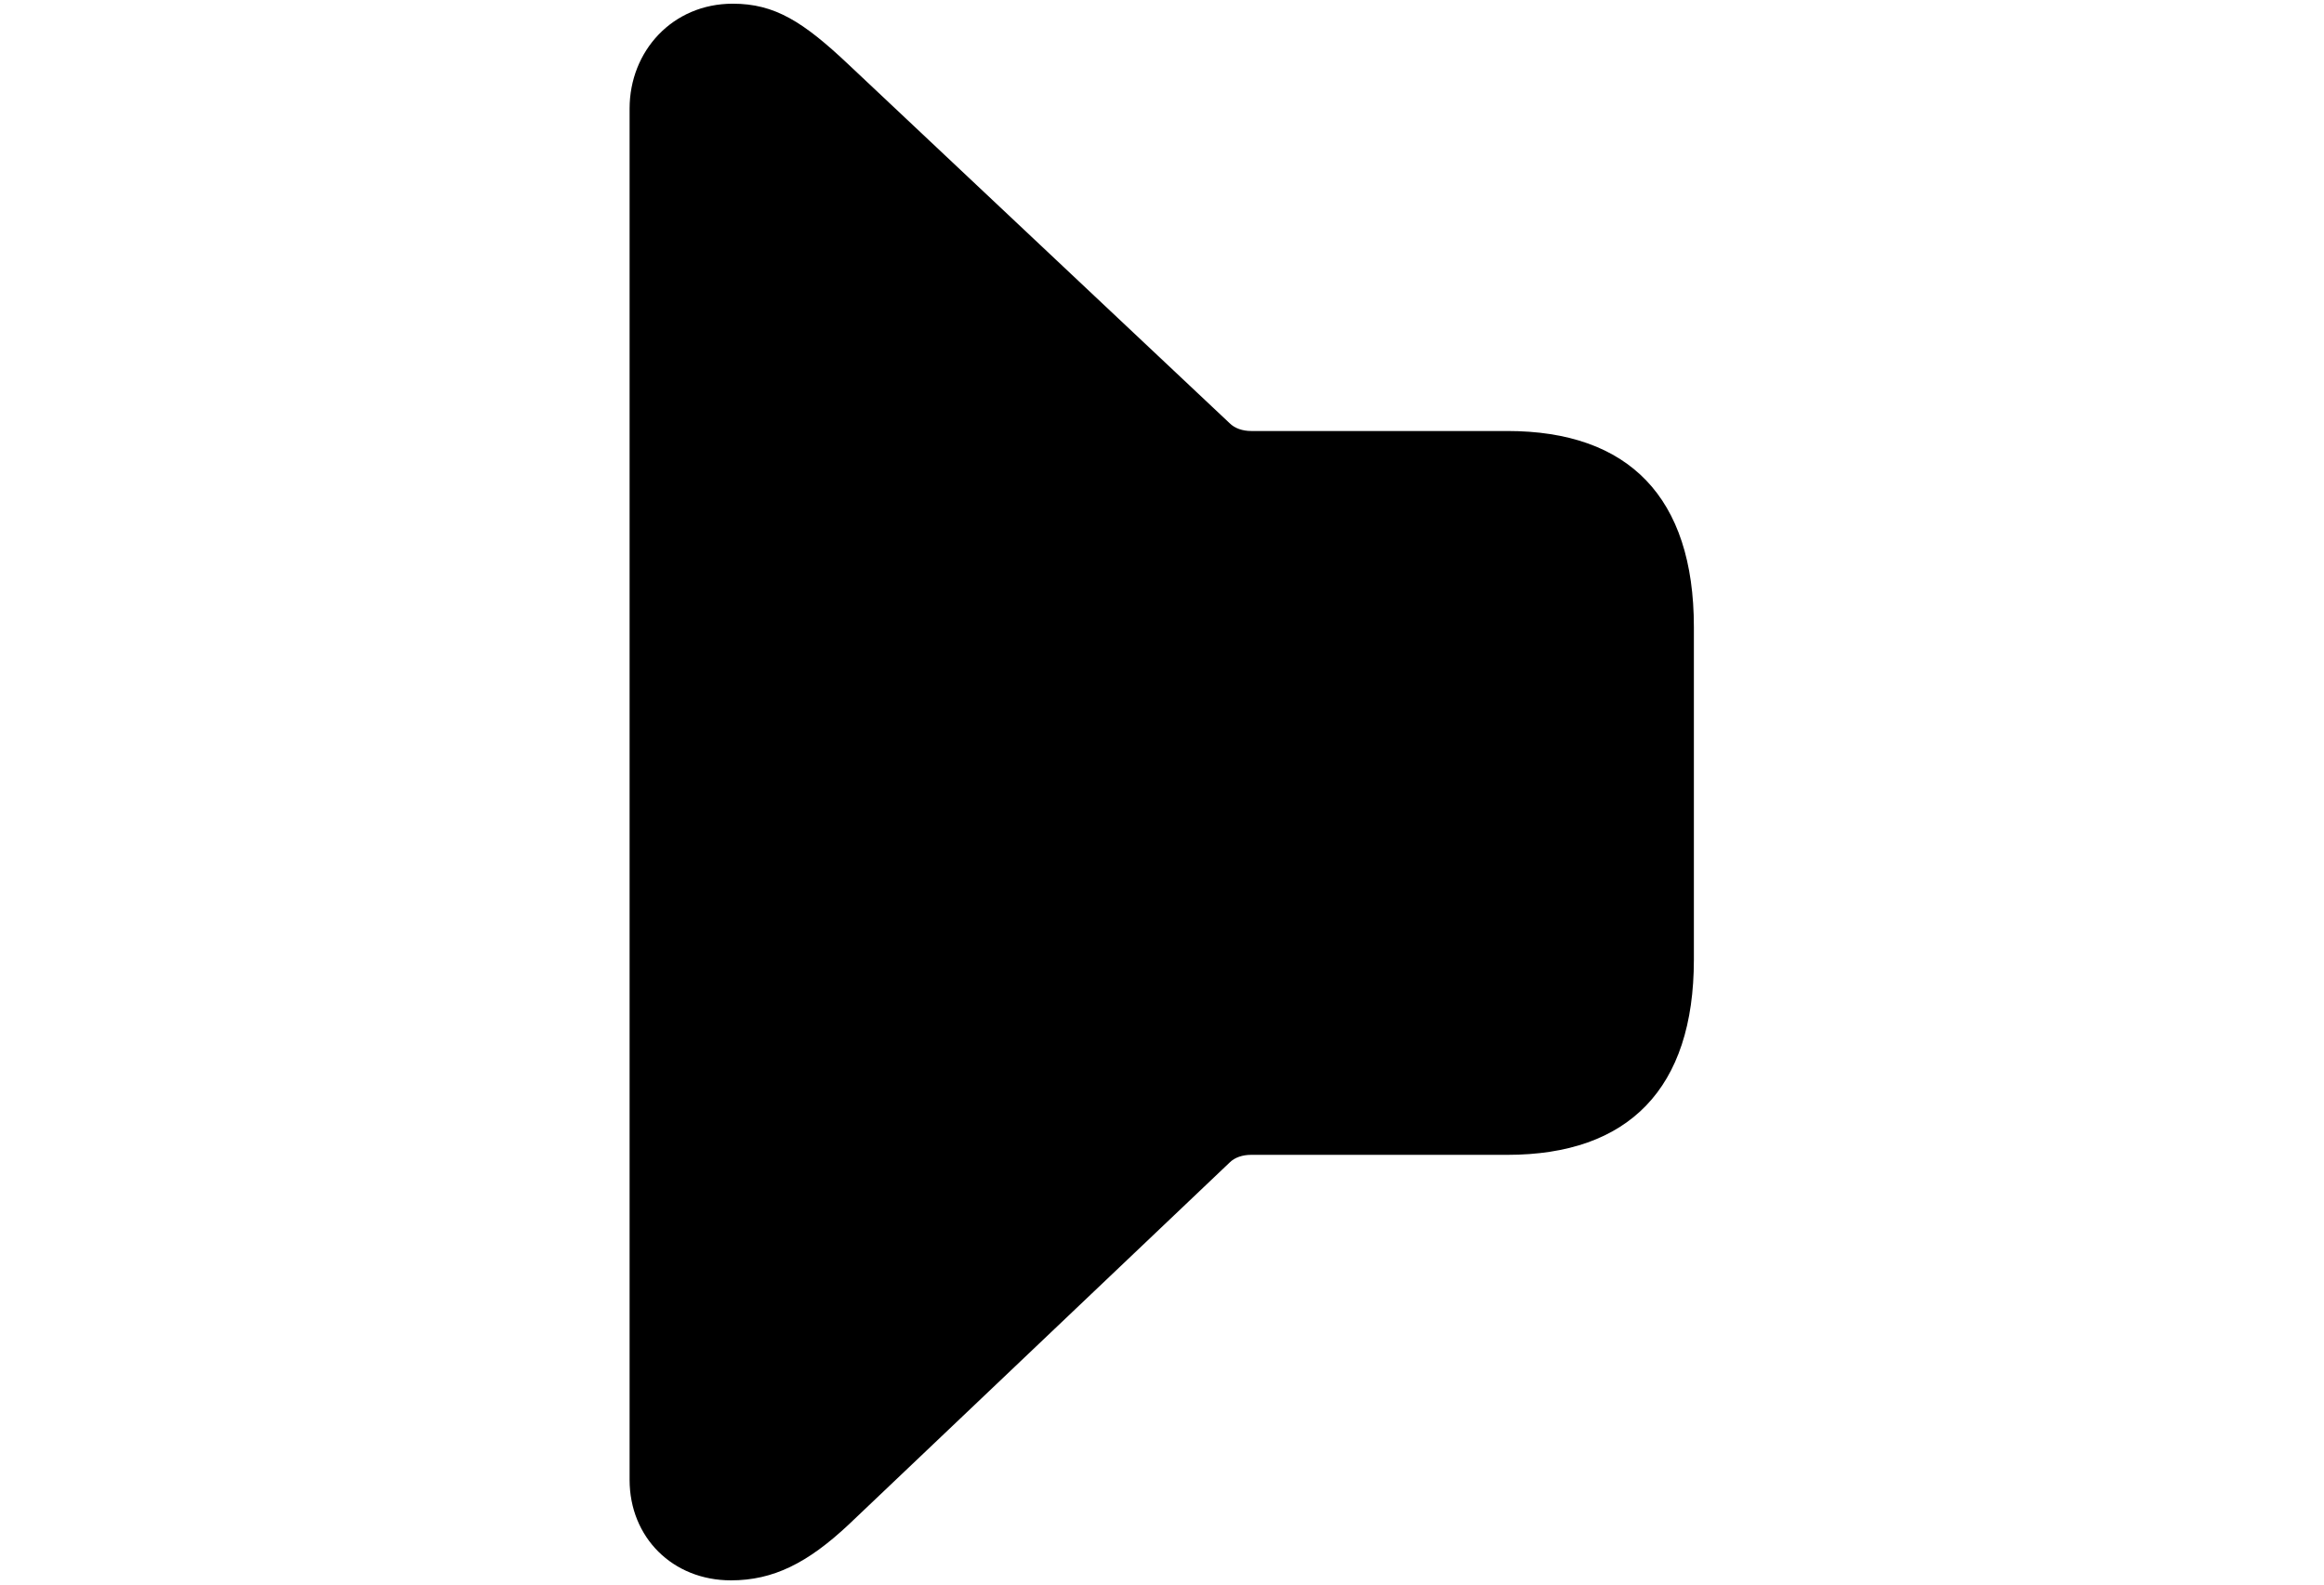
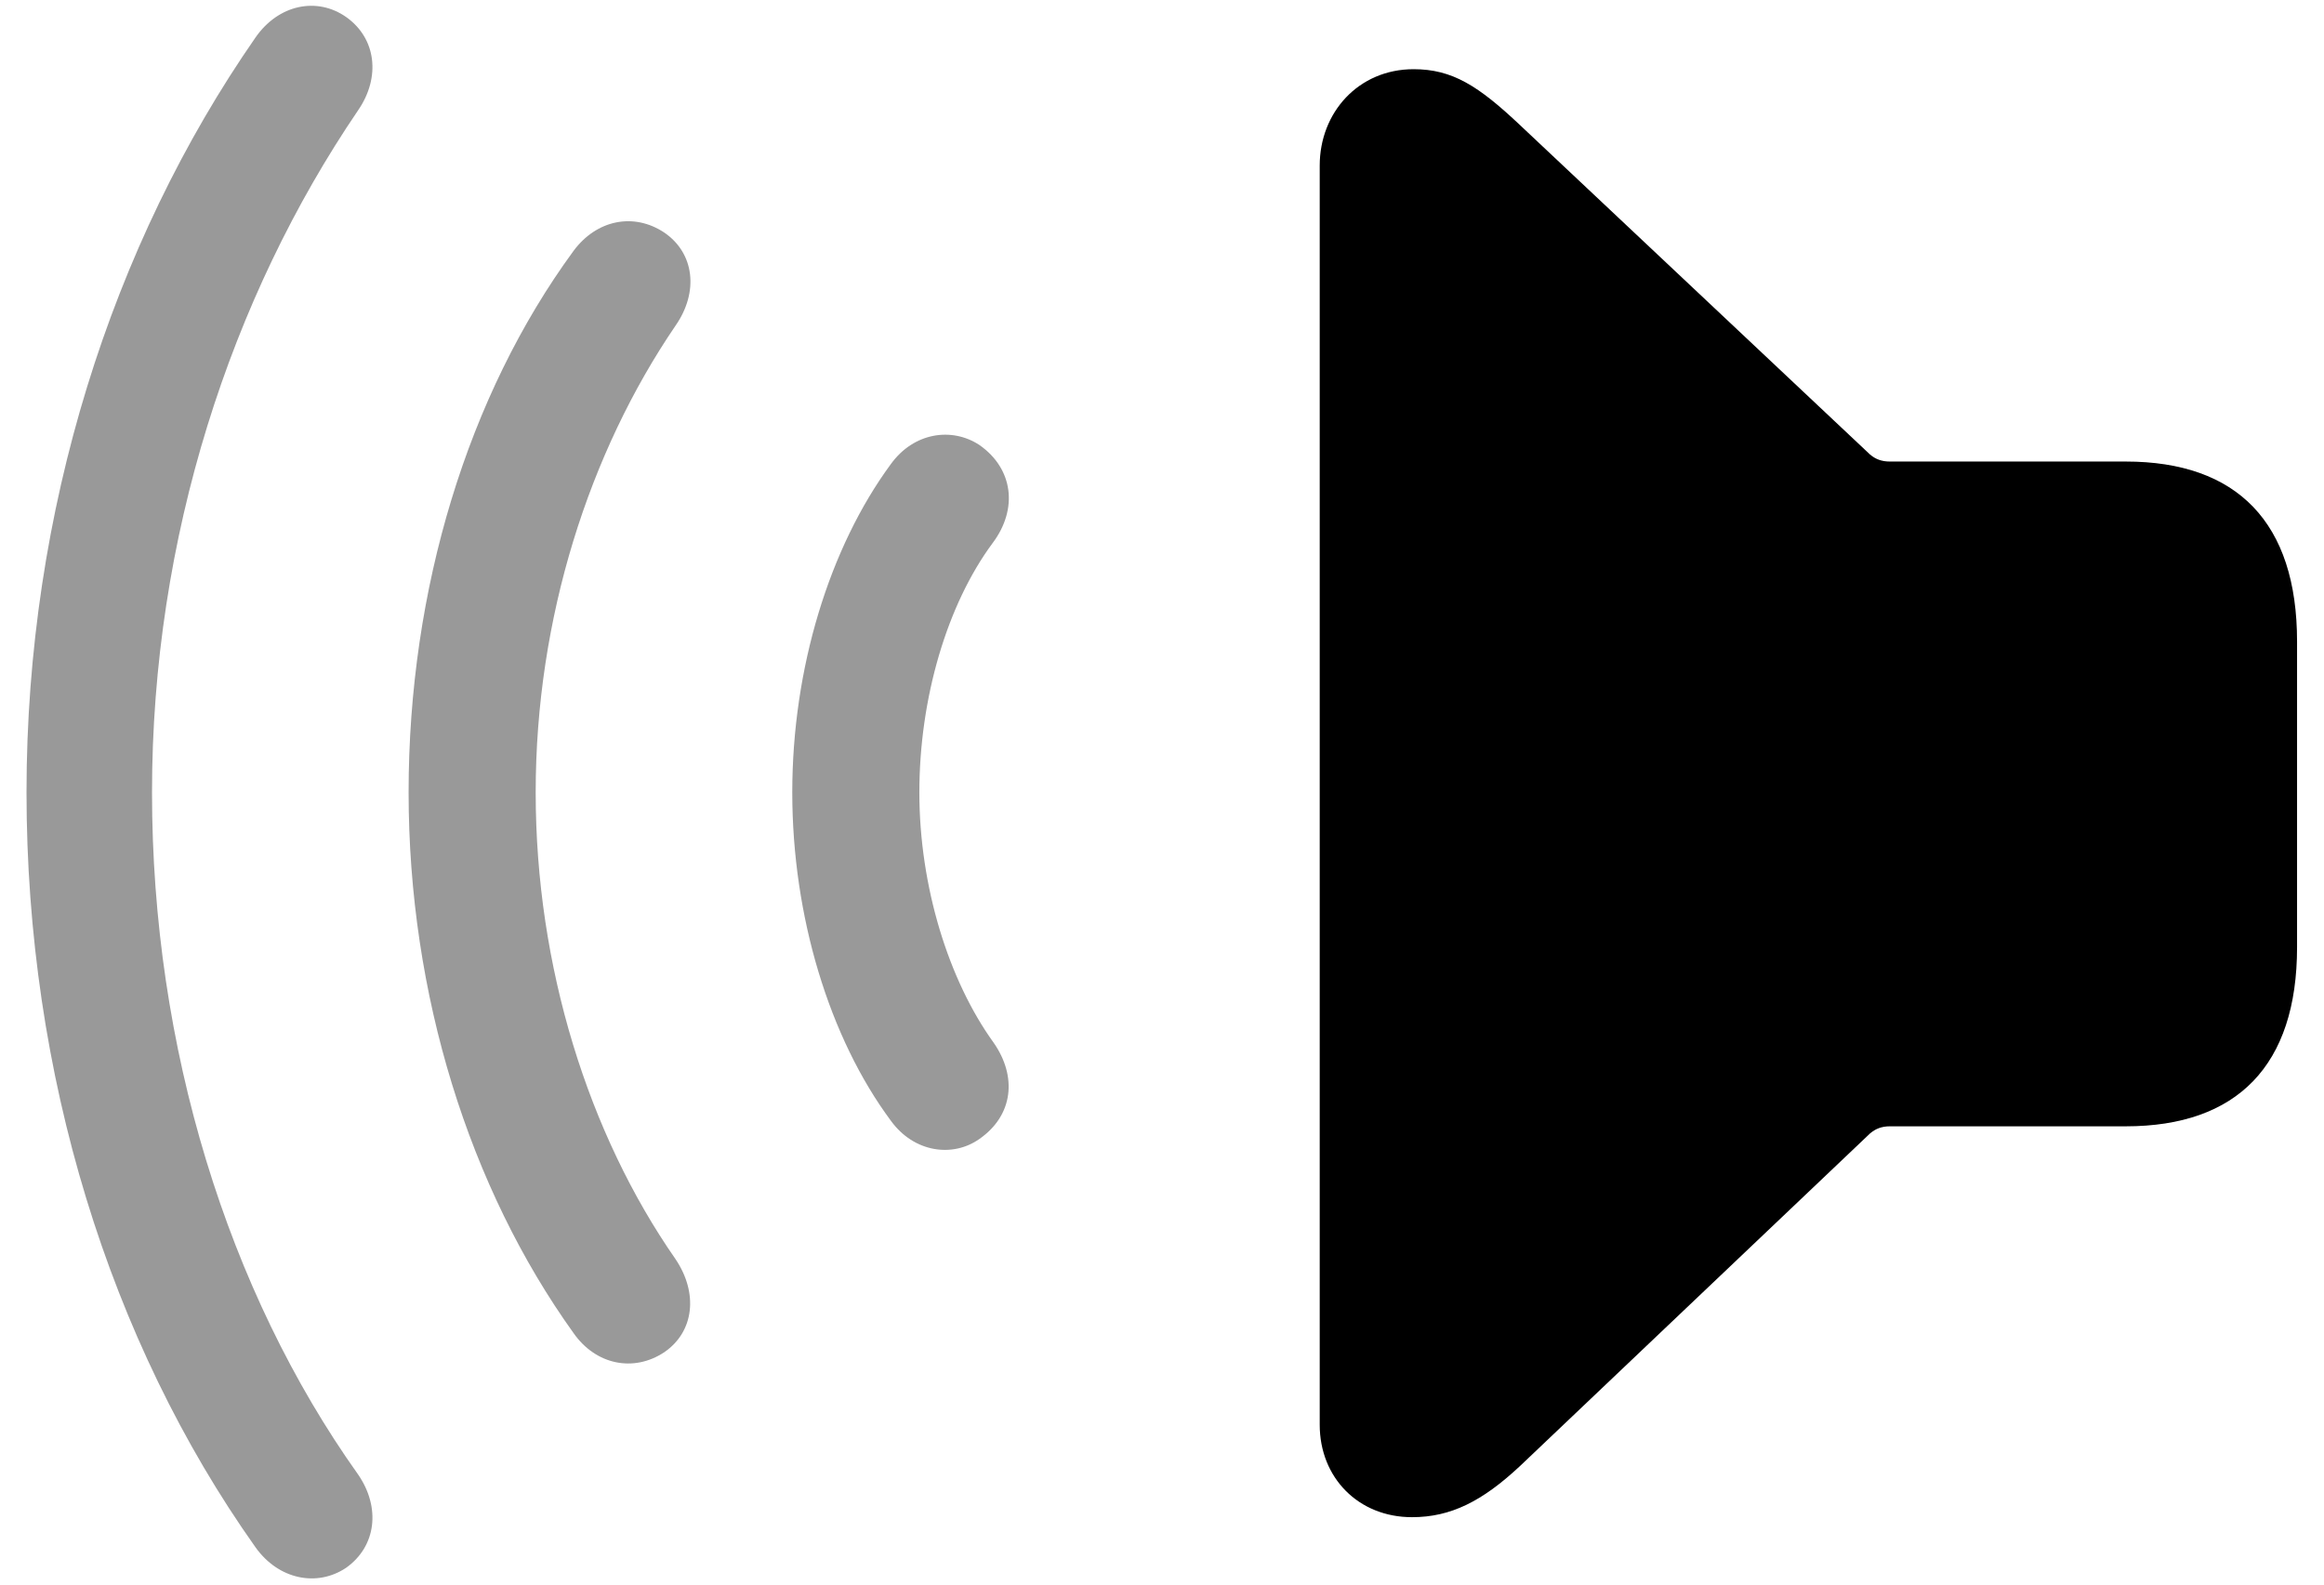
<svg xmlns="http://www.w3.org/2000/svg" width="22px" height="15px" viewBox="0 0 22 15" version="1.1">
-   <path d="M15.08,14.96 C15.633,14.96 16.04,14.553 16.04,14.008 L16.04,1.028 C16.04,0.483 15.633,0.035 15.063,0.035 C14.665,0.035 14.396,0.206 13.965,0.613 L10.36,4.006 C10.311,4.055 10.237,4.08 10.156,4.08 L7.731,4.08 C6.583,4.08 5.965,4.706 5.965,5.935 L5.965,9.084 C5.965,10.305 6.583,10.932 7.731,10.932 L10.156,10.932 C10.237,10.932 10.311,10.956 10.36,11.005 L13.965,14.431 C14.355,14.797 14.681,14.96 15.08,14.96 Z" transform="translate(11, 7.5) scale(-1, 1) translate(-11, -7.5)" />
+   <g transform="translate(11, 7.5) scale(-1, 1) translate(-11, -7.5)">
+     <path d="M8.633,14.362 C9.141,14.362 9.507,13.988 9.507,13.487 L9.507,1.567 C9.507,1.066 9.141,0.655 8.618,0.655 C8.252,0.655 8.005,0.812 7.609,1.186 L4.298,4.302 C4.246,4.347 4.186,4.369 4.111,4.369 L1.877,4.369 C0.823,4.369 0.255,4.945 0.255,6.073 L0.255,8.966 C0.255,10.087 0.823,10.662 1.877,10.662 L4.111,10.662 C4.186,10.662 4.246,10.685 4.298,10.73 L7.609,13.876 C7.968,14.212 8.267,14.362 8.633,14.362 Z" />
+     <path opacity="0.4" d="M12.729,10.782 C12.983,10.961 13.349,10.909 13.566,10.61 C14.149,9.825 14.5,8.674 14.5,7.501 C14.5,6.328 14.149,5.184 13.566,4.392 C13.349,4.093 12.99,4.041 12.729,4.212 C12.407,4.437 12.362,4.818 12.602,5.139 C13.035,5.722 13.297,6.611 13.297,7.501 C13.297,8.39 13.02,9.28 12.594,9.87 C12.37,10.191 12.407,10.558 12.729,10.782 Z" />
+     <path opacity="0.4" d="M15.711,12.8 C16.002,12.994 16.361,12.919 16.57,12.62 C17.557,11.245 18.132,9.414 18.132,7.501 C18.132,5.58 17.572,3.742 16.57,2.374 C16.353,2.082 16.002,2.008 15.711,2.202 C15.427,2.396 15.382,2.763 15.606,3.084 C16.421,4.28 16.929,5.849 16.929,7.501 C16.929,9.153 16.428,10.737 15.606,11.918 C15.389,12.239 15.427,12.605 15.711,12.8 Z" />
+     <path opacity="0.4" d="M18.722,14.84 C18.999,15.027 19.365,14.952 19.582,14.646 C20.965,12.695 21.749,10.169 21.749,7.501 C21.749,4.833 20.942,2.314 19.582,0.356 C19.365,0.042 18.999,-0.033 18.722,0.162 C18.439,0.363 18.394,0.73 18.61,1.044 C19.814,2.815 20.561,5.087 20.561,7.501 C20.561,9.915 19.844,12.224 18.61,13.958 C18.394,14.272 18.439,14.638 18.722,14.84 Z" />
+   </g>
</svg>
